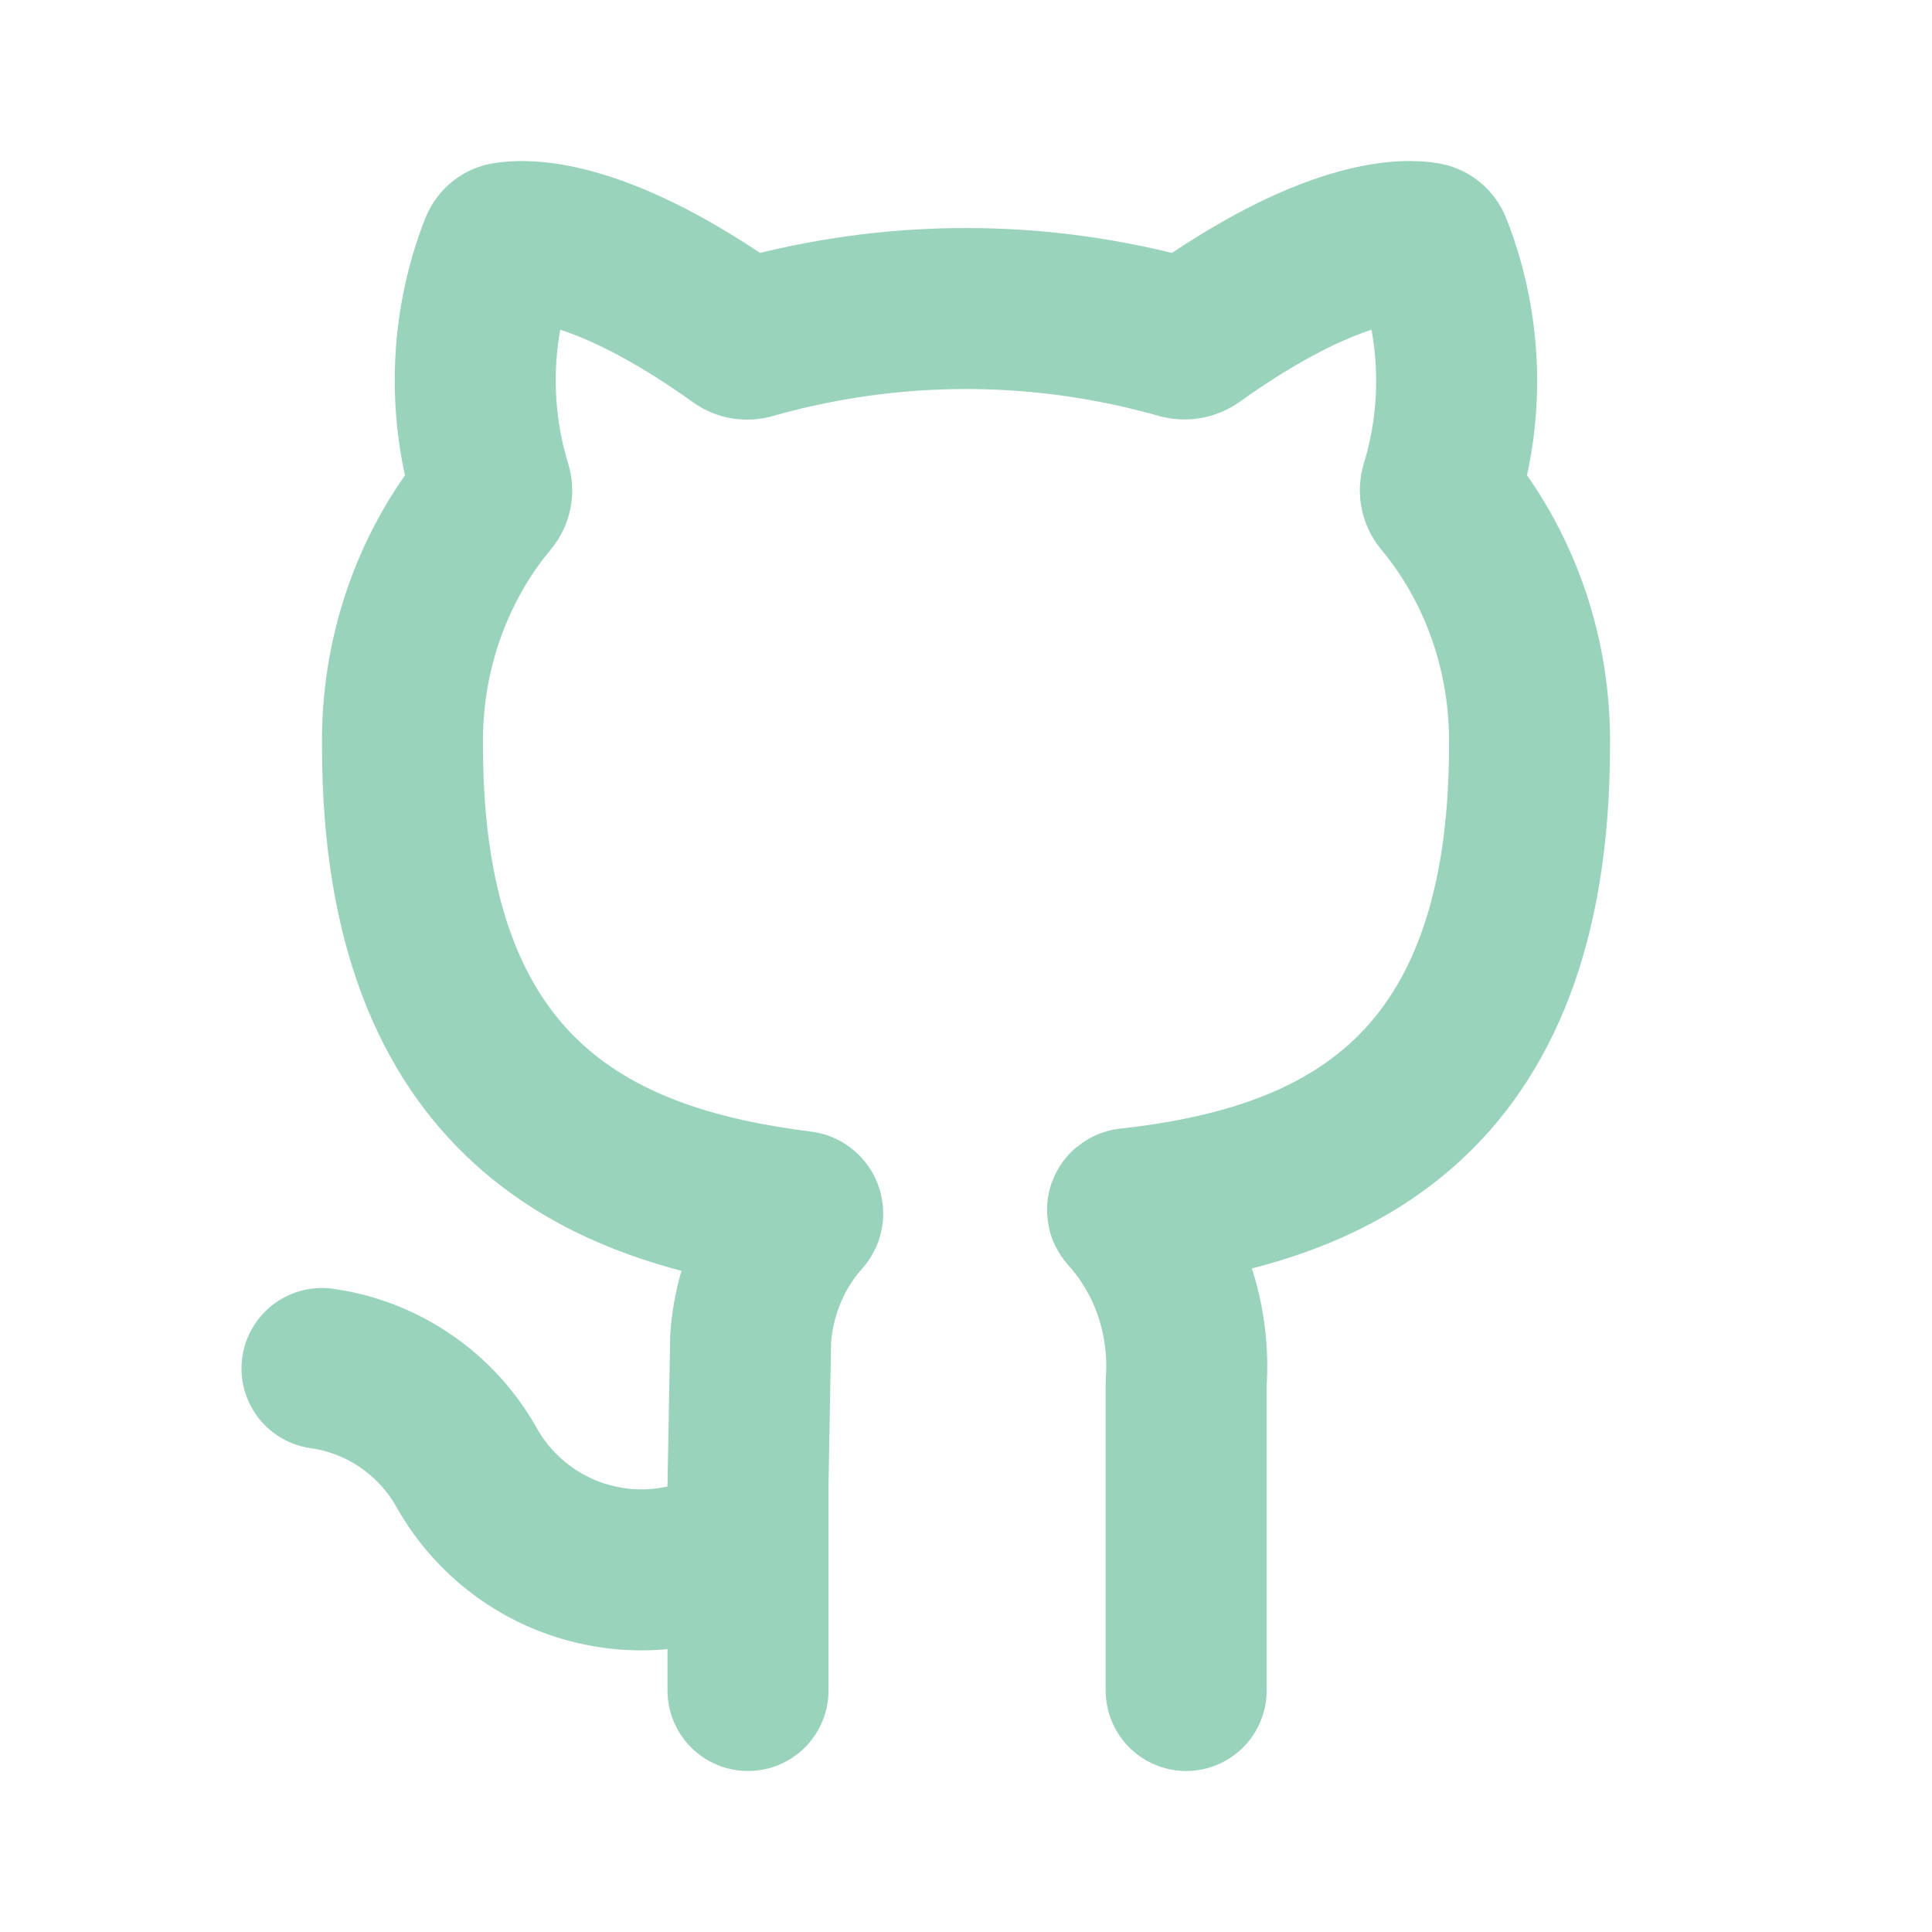
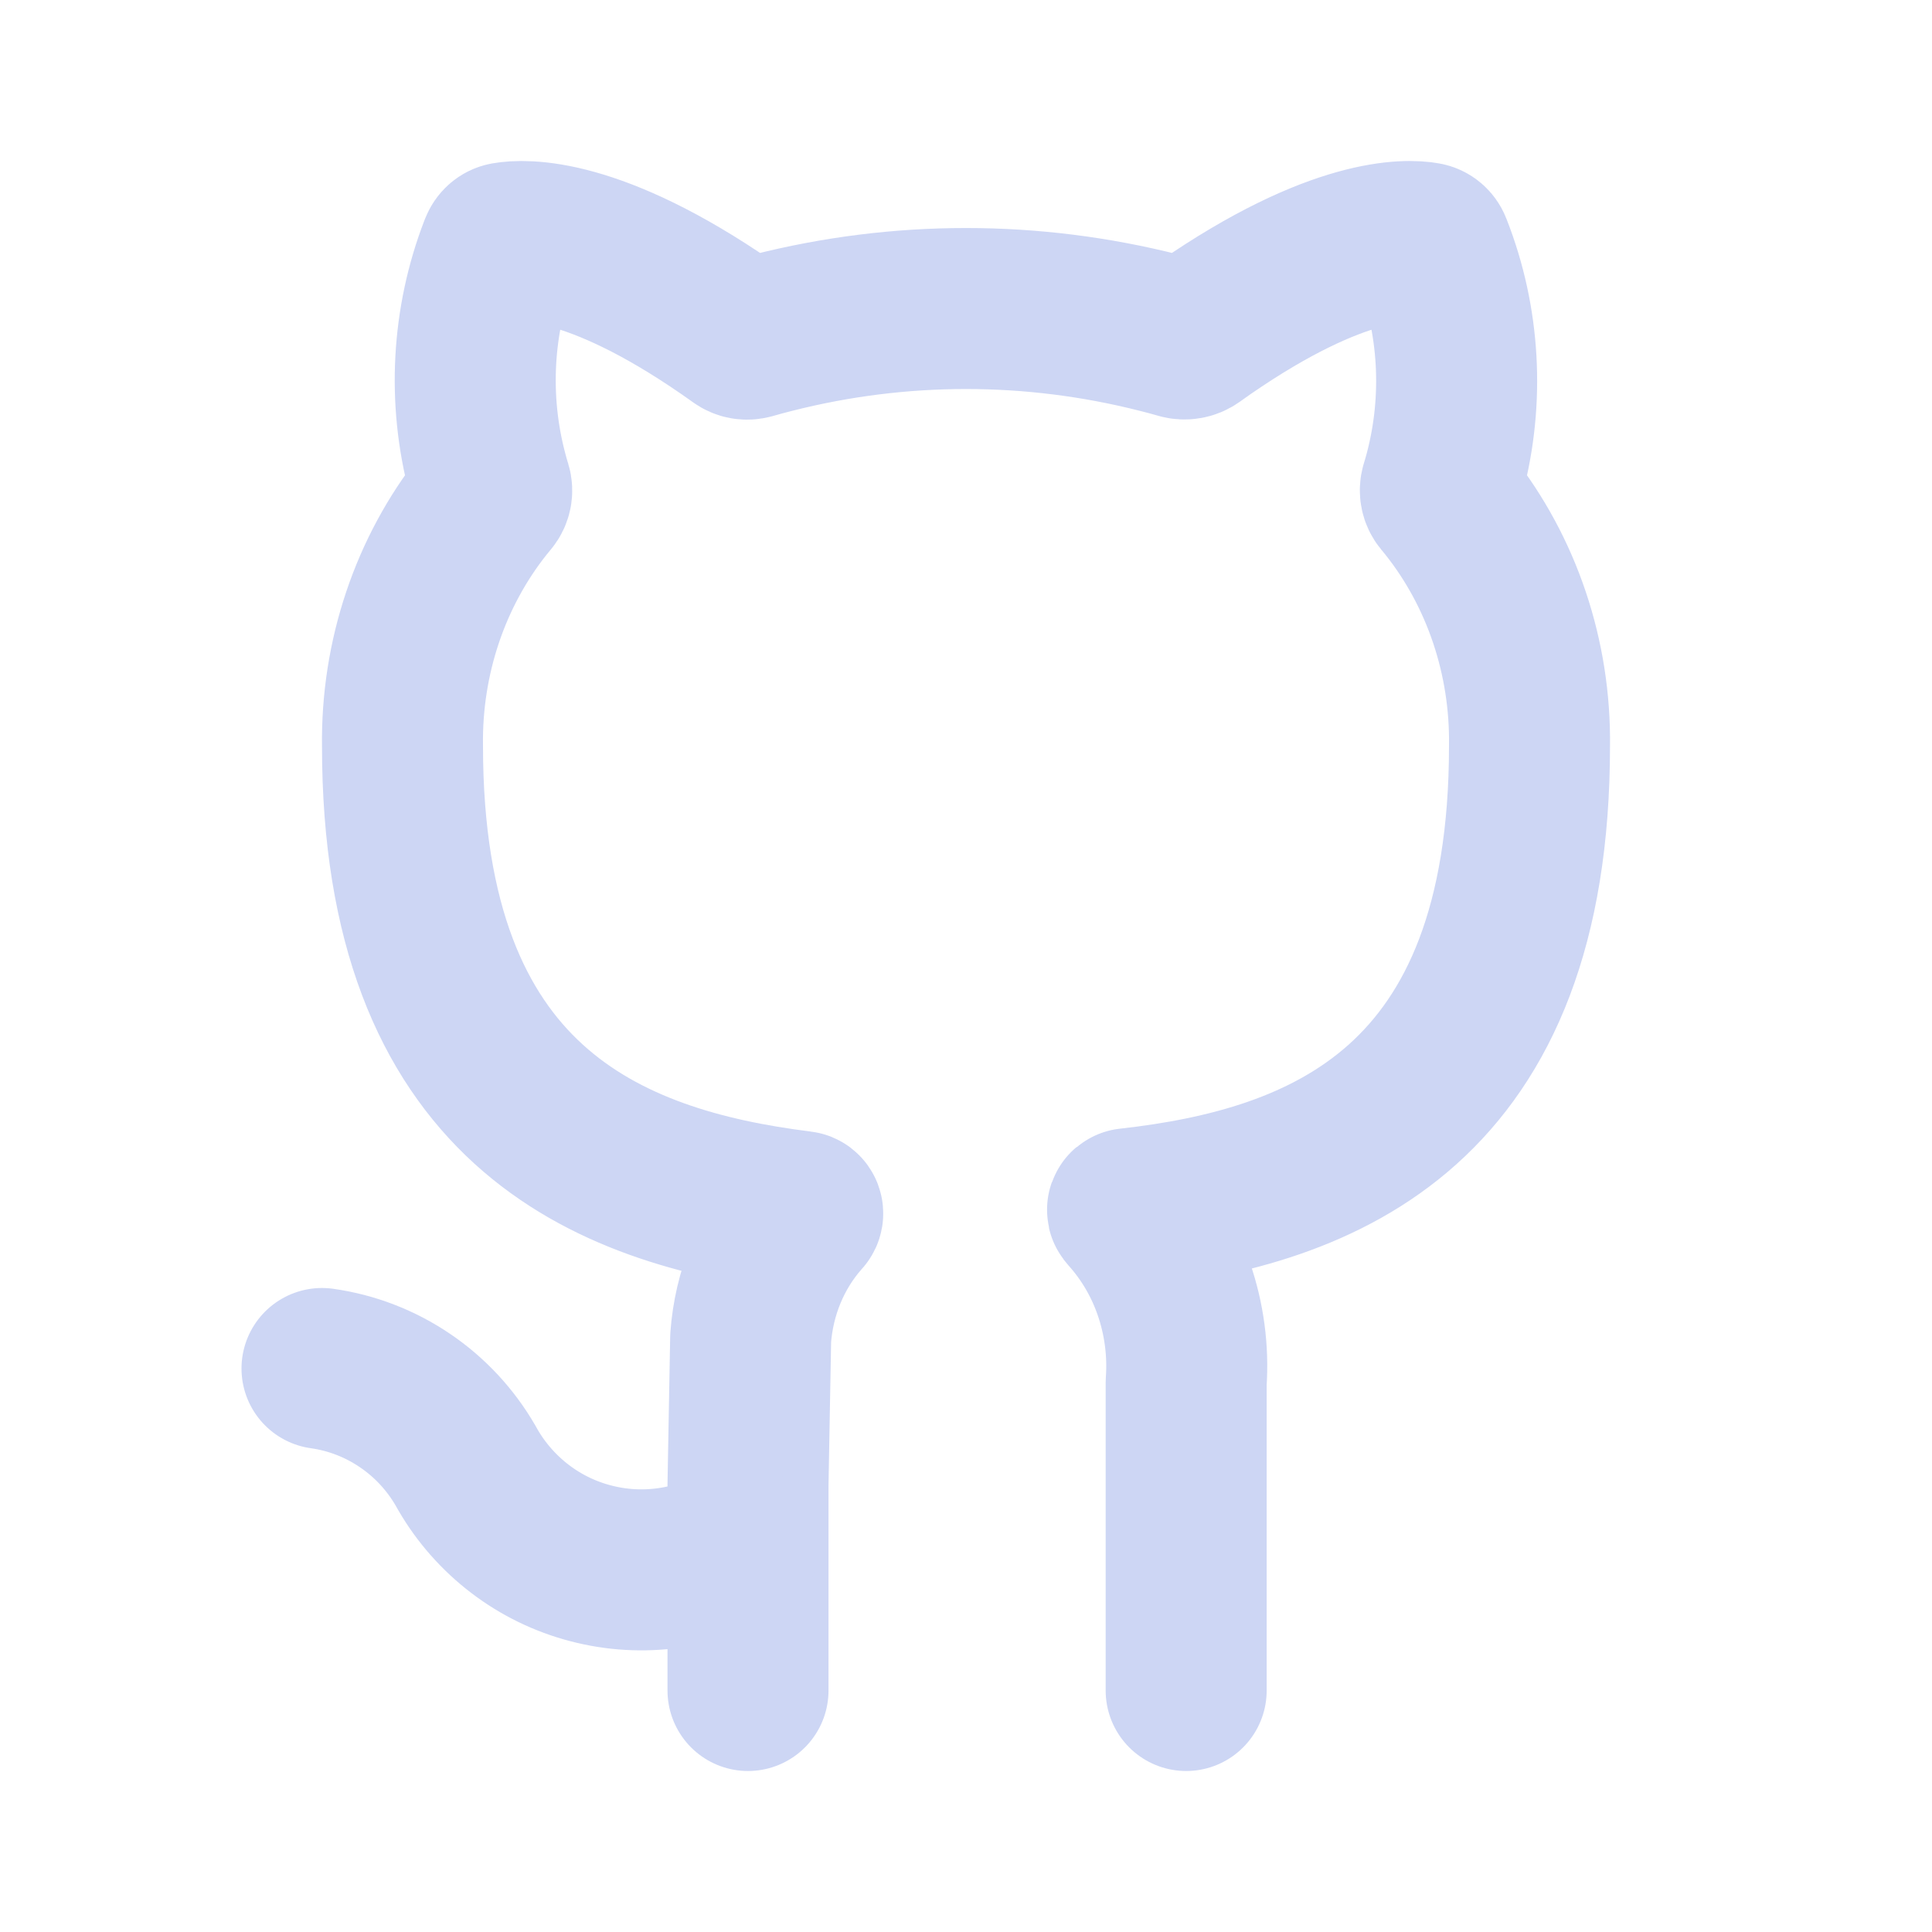
<svg xmlns="http://www.w3.org/2000/svg" width="800px" height="800px" viewBox="0 0 24 24" fill="none">
-   <path d="M9.292 21V18.441L9.325 16.622C9.366 16.056 9.586 15.523 9.949 15.11C9.954 15.104 9.96 15.098 9.965 15.092C9.979 15.076 9.97 15.051 9.949 15.049V15.049C7.526 14.746 5 13.723 5 9.267C4.985 8.17 5.343 7.106 6.004 6.272C6.028 6.243 6.051 6.214 6.075 6.185V6.185C6.106 6.148 6.116 6.098 6.102 6.051C6.101 6.049 6.1 6.046 6.099 6.043C6.083 5.99 6.068 5.937 6.054 5.883C5.811 4.965 5.863 3.984 6.205 3.098C6.208 3.092 6.21 3.085 6.213 3.079C6.226 3.046 6.253 3.021 6.287 3.015V3.015C6.502 2.977 7.37 2.925 9.033 4.073C9.085 4.109 9.137 4.146 9.191 4.184V4.184C9.229 4.212 9.278 4.22 9.323 4.207C9.325 4.207 9.326 4.206 9.328 4.206C9.417 4.181 9.506 4.156 9.596 4.134C11.177 3.732 12.823 3.732 14.404 4.134C14.489 4.155 14.574 4.178 14.658 4.202C14.66 4.203 14.662 4.203 14.664 4.204C14.717 4.219 14.775 4.209 14.82 4.177V4.177C14.87 4.141 14.919 4.107 14.967 4.073C16.626 2.928 17.489 2.976 17.705 3.015V3.015C17.74 3.021 17.768 3.046 17.781 3.079C17.783 3.084 17.784 3.088 17.786 3.092C18.134 3.978 18.189 4.962 17.946 5.883C17.931 5.938 17.916 5.993 17.899 6.047V6.047C17.884 6.096 17.895 6.149 17.928 6.189C17.929 6.19 17.93 6.191 17.931 6.192C17.953 6.219 17.974 6.245 17.996 6.272C18.657 7.106 19.015 8.17 19 9.267C19 13.747 16.456 14.743 14.021 15.015V15.015C14.007 15.017 14.001 15.033 14.011 15.044C14.014 15.048 14.018 15.052 14.021 15.056C14.267 15.33 14.458 15.654 14.581 16.01C14.71 16.382 14.763 16.78 14.735 17.175V21" stroke="#9AD3BB" stroke-width="2" stroke-linecap="round" stroke-linejoin="round" />
-   <path d="M4 17C4.369 17.052 4.722 17.188 5.031 17.398C5.34 17.607 5.597 17.884 5.784 18.208C5.942 18.496 6.156 18.75 6.413 18.956C6.669 19.161 6.964 19.314 7.279 19.404C7.595 19.495 7.925 19.523 8.251 19.485C8.577 19.448 8.893 19.346 9.179 19.186" stroke="#9AD3BB" stroke-width="2" stroke-linecap="round" stroke-linejoin="round" />
+   <path d="M9.292 21V18.441L9.325 16.622C9.366 16.056 9.586 15.523 9.949 15.11C9.954 15.104 9.96 15.098 9.965 15.092C9.979 15.076 9.97 15.051 9.949 15.049V15.049C7.526 14.746 5 13.723 5 9.267C4.985 8.17 5.343 7.106 6.004 6.272C6.028 6.243 6.051 6.214 6.075 6.185V6.185C6.106 6.148 6.116 6.098 6.102 6.051C6.101 6.049 6.1 6.046 6.099 6.043C6.083 5.99 6.068 5.937 6.054 5.883C5.811 4.965 5.863 3.984 6.205 3.098C6.208 3.092 6.21 3.085 6.213 3.079C6.226 3.046 6.253 3.021 6.287 3.015V3.015C6.502 2.977 7.37 2.925 9.033 4.073C9.085 4.109 9.137 4.146 9.191 4.184V4.184C9.229 4.212 9.278 4.22 9.323 4.207C9.325 4.207 9.326 4.206 9.328 4.206C9.417 4.181 9.506 4.156 9.596 4.134C11.177 3.732 12.823 3.732 14.404 4.134C14.489 4.155 14.574 4.178 14.658 4.202C14.66 4.203 14.662 4.203 14.664 4.204C14.717 4.219 14.775 4.209 14.82 4.177V4.177C14.87 4.141 14.919 4.107 14.967 4.073C16.626 2.928 17.489 2.976 17.705 3.015V3.015C17.74 3.021 17.768 3.046 17.781 3.079C17.783 3.084 17.784 3.088 17.786 3.092C18.134 3.978 18.189 4.962 17.946 5.883C17.931 5.938 17.916 5.993 17.899 6.047V6.047C17.884 6.096 17.895 6.149 17.928 6.189C17.929 6.19 17.93 6.191 17.931 6.192C17.953 6.219 17.974 6.245 17.996 6.272C18.657 7.106 19.015 8.17 19 9.267C19 13.747 16.456 14.743 14.021 15.015V15.015C14.007 15.017 14.001 15.033 14.011 15.044C14.014 15.048 14.018 15.052 14.021 15.056C14.267 15.33 14.458 15.654 14.581 16.01C14.71 16.382 14.763 16.78 14.735 17.175V21" stroke="#cdd6f4" stroke-width="2" stroke-linecap="round" stroke-linejoin="round" />
+   <path d="M4 17C4.369 17.052 4.722 17.188 5.031 17.398C5.34 17.607 5.597 17.884 5.784 18.208C5.942 18.496 6.156 18.75 6.413 18.956C6.669 19.161 6.964 19.314 7.279 19.404C7.595 19.495 7.925 19.523 8.251 19.485C8.577 19.448 8.893 19.346 9.179 19.186" stroke="#cdd6f4" stroke-width="2" stroke-linecap="round" stroke-linejoin="round" />
</svg>
